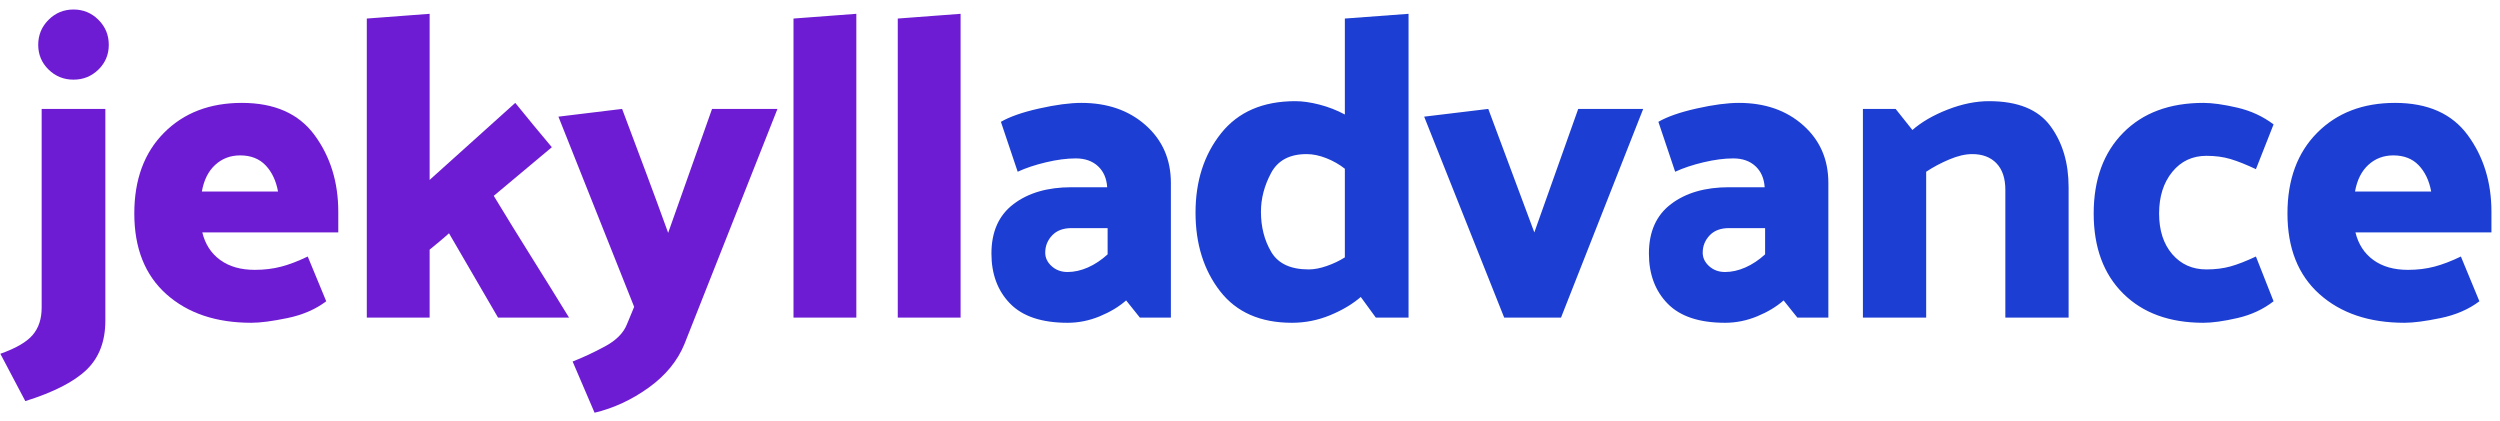
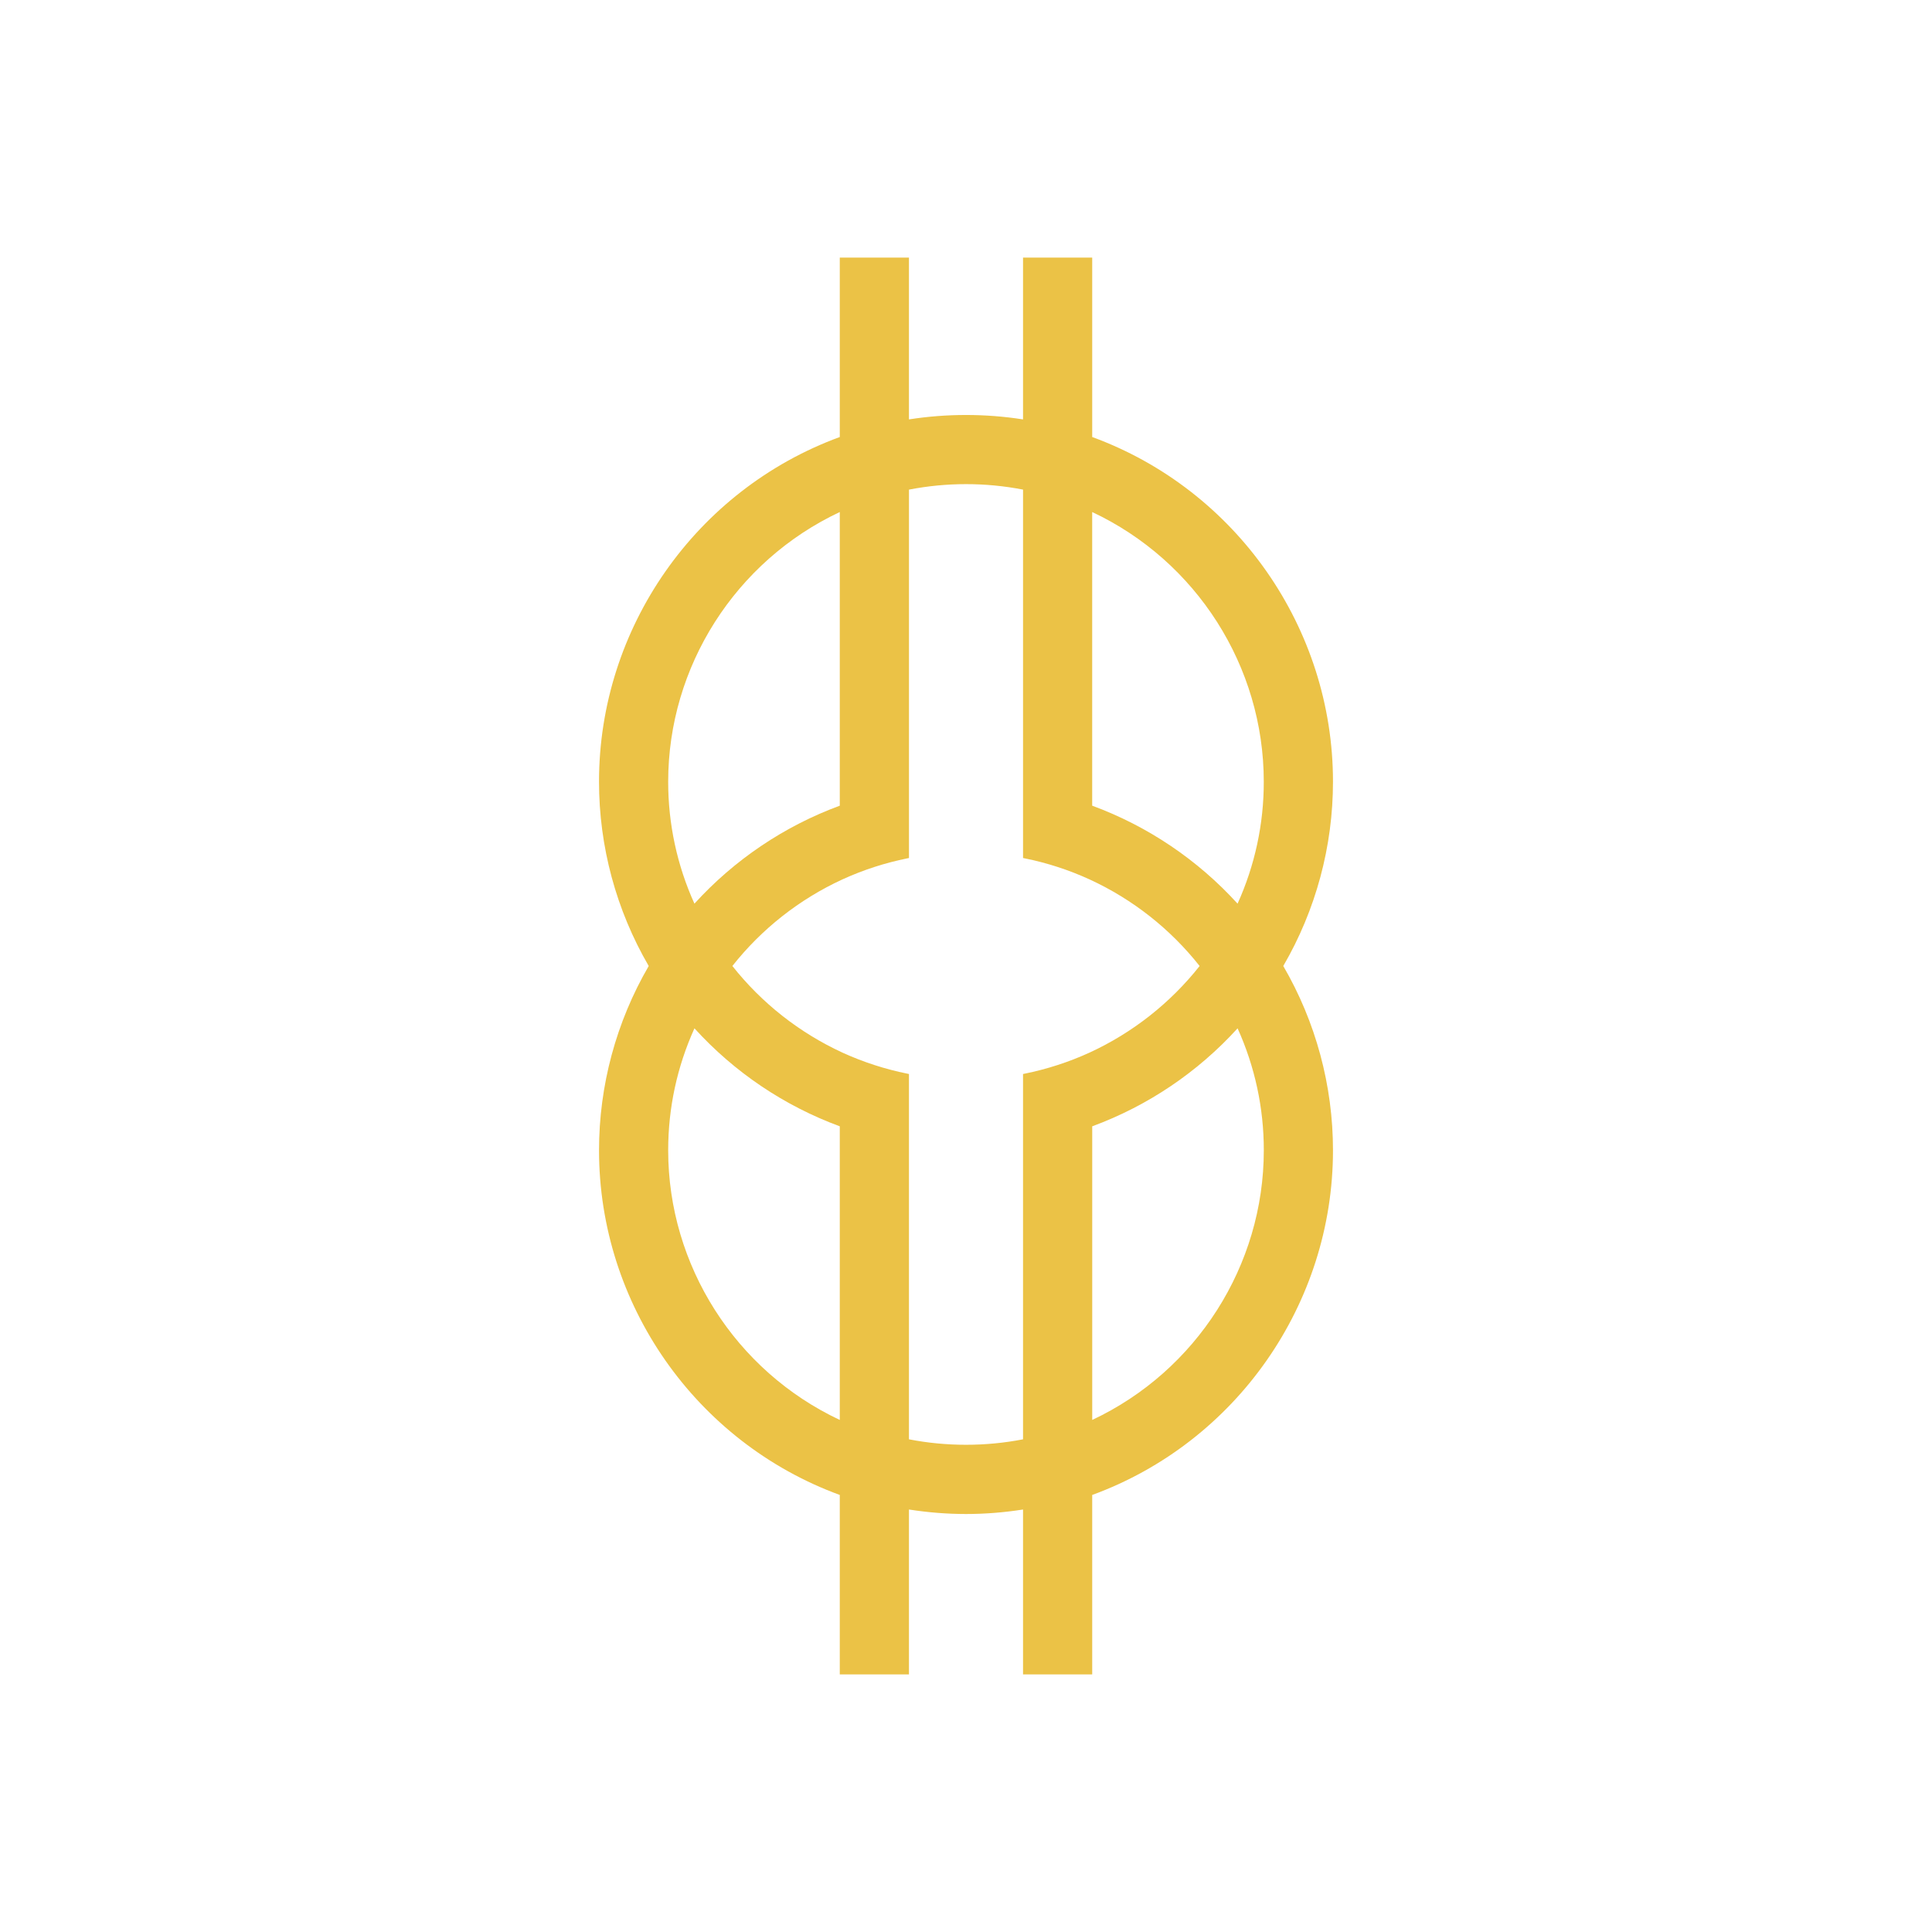
- <svg xmlns="http://www.w3.org/2000/svg" width="244px" height="41px" viewBox="0 0 244 41" version="1.1">
-   <g id="Page-1" stroke="none" stroke-width="1" fill="none" fill-rule="evenodd">
-     <g id="logo">
-       <path d="M3.73,4.372 C3.73,3.42 4.066,2.608 4.738,1.936 C5.41,1.264 6.222,0.928 7.174,0.928 C8.126,0.928 8.938,1.264 9.61,1.936 C10.282,2.608 10.618,3.42 10.618,4.372 C10.618,5.324 10.282,6.129 9.61,6.787 C8.938,7.445 8.126,7.774 7.174,7.774 C6.222,7.774 5.41,7.445 4.738,6.787 C4.066,6.129 3.73,5.324 3.73,4.372 Z M10.282,10.63 L10.282,31.294 C10.282,33.31 9.673,34.906 8.455,36.082 C7.237,37.258 5.242,38.28 2.47,39.148 L0.034,34.528 C1.546,33.996 2.596,33.387 3.184,32.701 C3.772,32.015 4.066,31.126 4.066,30.034 L4.066,10.63 L10.282,10.63 Z M23.608,10.042 C26.8,10.042 29.166,11.092 30.706,13.192 C32.246,15.292 33.016,17.784 33.016,20.668 L33.016,22.684 L19.744,22.684 C20.024,23.832 20.605,24.728 21.487,25.372 C22.369,26.016 23.496,26.338 24.868,26.338 C25.792,26.338 26.653,26.233 27.451,26.023 C28.249,25.813 29.11,25.484 30.034,25.036 L31.84,29.404 C30.804,30.188 29.544,30.734 28.06,31.042 C26.576,31.35 25.4,31.504 24.532,31.504 C21.088,31.504 18.323,30.573 16.237,28.711 C14.151,26.849 13.108,24.224 13.108,20.836 C13.108,17.532 14.074,14.907 16.006,12.961 C17.938,11.015 20.472,10.042 23.608,10.042 Z M23.44,15.166 C22.488,15.166 21.676,15.474 21.004,16.09 C20.332,16.706 19.898,17.574 19.702,18.694 L27.136,18.694 C26.94,17.63 26.534,16.776 25.918,16.132 C25.302,15.488 24.476,15.166 23.44,15.166 Z M41.932,1.348 L41.932,17.56 L50.29,10.042 C50.878,10.77 51.473,11.498 52.075,12.226 C52.677,12.954 53.272,13.668 53.86,14.368 L48.19,19.114 C49.394,21.102 50.619,23.09 51.865,25.078 C53.111,27.066 54.336,29.04 55.54,31 L48.61,31 L43.822,22.768 C43.514,23.048 43.199,23.321 42.877,23.587 C42.555,23.853 42.24,24.112 41.932,24.364 L41.932,31 L35.8,31 L35.8,1.81 L41.932,1.348 Z M61.18,31.672 L61.894,29.95 L54.502,11.386 L60.718,10.63 L62.986,16.678 C63.742,18.694 64.484,20.71 65.212,22.726 L69.496,10.63 L75.88,10.63 L66.808,33.562 C66.136,35.214 64.974,36.635 63.322,37.825 C61.67,39.015 59.906,39.834 58.03,40.282 L55.888,35.284 C56.896,34.892 57.946,34.402 59.038,33.814 C60.13,33.226 60.844,32.512 61.18,31.672 Z M83.578,1.348 L83.578,31 L77.446,31 L77.446,1.81 L83.578,1.348 Z M93.754,1.348 L93.754,31 L87.622,31 L87.622,1.81 L93.754,1.348 Z" id="jekyll" fill="#6D1CD3" />
-       <path d="M104.198,26.548 C104.842,26.548 105.5,26.401 106.172,26.107 C106.844,25.813 107.488,25.386 108.104,24.826 L108.104,22.264 L104.576,22.264 C103.764,22.264 103.134,22.502 102.686,22.978 C102.238,23.454 102.014,24.014 102.014,24.658 C102.014,25.162 102.224,25.603 102.644,25.981 C103.064,26.359 103.582,26.548 104.198,26.548 Z M105.542,10.042 C108.09,10.042 110.183,10.77 111.821,12.226 C113.459,13.682 114.278,15.558 114.278,17.854 L114.278,31 L111.254,31 L109.91,29.32 C109.21,29.936 108.349,30.454 107.327,30.874 C106.305,31.294 105.262,31.504 104.198,31.504 C101.678,31.504 99.809,30.881 98.591,29.635 C97.373,28.389 96.764,26.758 96.764,24.742 C96.764,22.614 97.485,21.004 98.927,19.912 C100.369,18.82 102.252,18.274 104.576,18.274 L108.062,18.274 C108.006,17.406 107.705,16.72 107.159,16.216 C106.613,15.712 105.892,15.46 104.996,15.46 C104.128,15.46 103.162,15.586 102.098,15.838 C101.034,16.09 100.11,16.398 99.326,16.762 L97.688,11.89 C98.556,11.386 99.802,10.952 101.426,10.588 C103.05,10.224 104.422,10.042 105.542,10.042 Z M127.73,26.296 C128.262,26.296 128.85,26.184 129.494,25.96 C130.138,25.736 130.726,25.456 131.258,25.12 L131.258,16.468 C130.726,16.048 130.124,15.705 129.452,15.439 C128.78,15.173 128.136,15.04 127.52,15.04 C125.868,15.04 124.713,15.656 124.055,16.888 C123.397,18.12 123.068,19.38 123.068,20.668 C123.068,22.152 123.404,23.461 124.076,24.595 C124.748,25.729 125.966,26.296 127.73,26.296 Z M137.474,1.348 L137.474,31 L134.282,31 L132.812,28.984 C132,29.684 130.999,30.279 129.809,30.769 C128.619,31.259 127.38,31.504 126.092,31.504 C123.012,31.504 120.674,30.475 119.078,28.417 C117.482,26.359 116.684,23.804 116.684,20.752 C116.684,17.672 117.517,15.089 119.183,13.003 C120.849,10.917 123.264,9.874 126.428,9.874 C127.128,9.874 127.912,9.986 128.78,10.21 C129.648,10.434 130.474,10.756 131.258,11.176 L131.258,1.81 L137.474,1.348 Z M146.81,31 L138.998,11.386 L145.256,10.63 L149.75,22.684 L154.034,10.63 L160.376,10.63 L152.354,31 L146.81,31 Z M168.368,26.548 C169.012,26.548 169.67,26.401 170.342,26.107 C171.014,25.813 171.658,25.386 172.274,24.826 L172.274,22.264 L168.746,22.264 C167.934,22.264 167.304,22.502 166.856,22.978 C166.408,23.454 166.184,24.014 166.184,24.658 C166.184,25.162 166.394,25.603 166.814,25.981 C167.234,26.359 167.752,26.548 168.368,26.548 Z M169.712,10.042 C172.26,10.042 174.353,10.77 175.991,12.226 C177.629,13.682 178.448,15.558 178.448,17.854 L178.448,31 L175.424,31 L174.08,29.32 C173.38,29.936 172.519,30.454 171.497,30.874 C170.475,31.294 169.432,31.504 168.368,31.504 C165.848,31.504 163.979,30.881 162.761,29.635 C161.543,28.389 160.934,26.758 160.934,24.742 C160.934,22.614 161.655,21.004 163.097,19.912 C164.539,18.82 166.422,18.274 168.746,18.274 L172.232,18.274 C172.176,17.406 171.875,16.72 171.329,16.216 C170.783,15.712 170.062,15.46 169.166,15.46 C168.298,15.46 167.332,15.586 166.268,15.838 C165.204,16.09 164.28,16.398 163.496,16.762 L161.858,11.89 C162.726,11.386 163.972,10.952 165.596,10.588 C167.22,10.224 168.592,10.042 169.712,10.042 Z M194.126,9.874 C196.926,9.874 198.921,10.679 200.111,12.289 C201.301,13.899 201.896,15.894 201.896,18.274 L201.896,31 L195.722,31 L195.722,18.526 C195.722,17.406 195.435,16.545 194.861,15.943 C194.287,15.341 193.496,15.04 192.488,15.04 C191.816,15.04 191.067,15.215 190.241,15.565 C189.415,15.915 188.666,16.314 187.994,16.762 L187.994,31 L181.82,31 L181.82,10.63 L185.012,10.63 L186.65,12.688 C187.546,11.904 188.694,11.239 190.094,10.693 C191.494,10.147 192.838,9.874 194.126,9.874 Z M215.348,15.208 C213.976,15.208 212.863,15.733 212.009,16.783 C211.155,17.833 210.728,19.184 210.728,20.836 C210.728,22.488 211.155,23.811 212.009,24.805 C212.863,25.799 213.976,26.296 215.348,26.296 C216.216,26.296 217,26.198 217.7,26.002 C218.4,25.806 219.226,25.484 220.178,25.036 L221.9,29.404 C220.892,30.188 219.716,30.734 218.372,31.042 C217.028,31.35 215.922,31.504 215.054,31.504 C211.75,31.504 209.139,30.552 207.221,28.648 C205.303,26.744 204.344,24.14 204.344,20.836 C204.344,17.532 205.303,14.907 207.221,12.961 C209.139,11.015 211.75,10.042 215.054,10.042 C215.922,10.042 217.021,10.196 218.351,10.504 C219.681,10.812 220.864,11.358 221.9,12.142 L220.178,16.51 C219.226,16.062 218.4,15.733 217.7,15.523 C217,15.313 216.216,15.208 215.348,15.208 Z M233.756,10.042 C236.948,10.042 239.314,11.092 240.854,13.192 C242.394,15.292 243.164,17.784 243.164,20.668 L243.164,22.684 L229.892,22.684 C230.172,23.832 230.753,24.728 231.635,25.372 C232.517,26.016 233.644,26.338 235.016,26.338 C235.94,26.338 236.801,26.233 237.599,26.023 C238.397,25.813 239.258,25.484 240.182,25.036 L241.988,29.404 C240.952,30.188 239.692,30.734 238.208,31.042 C236.724,31.35 235.548,31.504 234.68,31.504 C231.236,31.504 228.471,30.573 226.385,28.711 C224.299,26.849 223.256,24.224 223.256,20.836 C223.256,17.532 224.222,14.907 226.154,12.961 C228.086,11.015 230.62,10.042 233.756,10.042 Z M233.588,15.166 C232.636,15.166 231.824,15.474 231.152,16.09 C230.48,16.706 230.046,17.574 229.85,18.694 L237.284,18.694 C237.088,17.63 236.682,16.776 236.066,16.132 C235.45,15.488 234.624,15.166 233.588,15.166 Z" id="advance" fill="#1C3ED3" />
-     </g>
+ <svg xmlns="http://www.w3.org/2000/svg" data-v-fde0c5aa="" viewBox="0 0 300 300" class="icon">
+   <defs data-v-fde0c5aa="" />
+   <rect data-v-fde0c5aa="" fill="none" x="0" y="0" width="300px" height="300px" class="logo-background-square" />
+   <defs data-v-fde0c5aa="" />
+   <g data-v-fde0c5aa="" id="cb3e69fd-addb-4dec-a62a-33b17481518a" fill="#EBC246" stroke="none" transform="matrix(2.31226,0,0,2.31226,34.38698,34.38583)">
+     <path d="M71.31 50.001l-.002-.003a24.627 24.627 0 0 0 3.337-12.377c0-10.312-6.495-19.6-16.17-23.144V2.428H53.83v10.866a24.844 24.844 0 0 0-7.66 0V2.428h-4.646V14.477C31.85 18.021 25.355 27.309 25.355 37.62a24.62 24.62 0 0 0 3.337 12.379l-.001.002.001.002a24.617 24.617 0 0 0-3.336 12.377c0 10.312 6.494 19.6 16.168 23.142v12.05h4.646V86.5c1.259.196 2.546.302 3.83.302s2.571-.105 3.83-.302v11.073h4.645V85.523c9.675-3.542 16.17-12.829 16.17-23.143 0-4.349-1.155-8.627-3.337-12.377l.002-.002zM41.524 39.232v.003a24.77 24.77 0 0 0-9.761 6.579A19.793 19.793 0 0 1 30 37.62c0-7.731 4.519-14.813 11.524-18.106v19.718zm-9.76 14.954a24.751 24.751 0 0 0 9.76 6.58v19.719C34.519 77.192 30 70.111 30 62.381c0-2.852.596-5.608 1.764-8.195zm14.406 7.782v-4.715l-.101-.02a20.085 20.085 0 0 1-4.362-1.414l-.006-.003A20.203 20.203 0 0 1 34.311 50a20.164 20.164 0 0 1 7.391-5.815l.005-.002a19.985 19.985 0 0 1 4.363-1.414l.101-.02v-24.74a20.141 20.141 0 0 1 7.66-.001v24.741l.101.02a19.87 19.87 0 0 1 4.367 1.417l.026.012a20.159 20.159 0 0 1 7.364 5.803 20.205 20.205 0 0 1-7.391 5.815 20.01 20.01 0 0 1-4.367 1.417l-.101.02v24.533c-2.515.49-5.147.489-7.66 0V61.968zm22.067-16.154a24.776 24.776 0 0 0-9.763-6.58v-19.72c7.005 3.292 11.523 10.374 11.523 18.106a19.777 19.777 0 0 1-1.76 8.194zM58.475 60.77v-.003a24.75 24.75 0 0 0 9.763-6.581 19.805 19.805 0 0 1 1.761 8.195c0 7.731-4.519 14.813-11.523 18.104V60.77z" />
  </g>
</svg>
